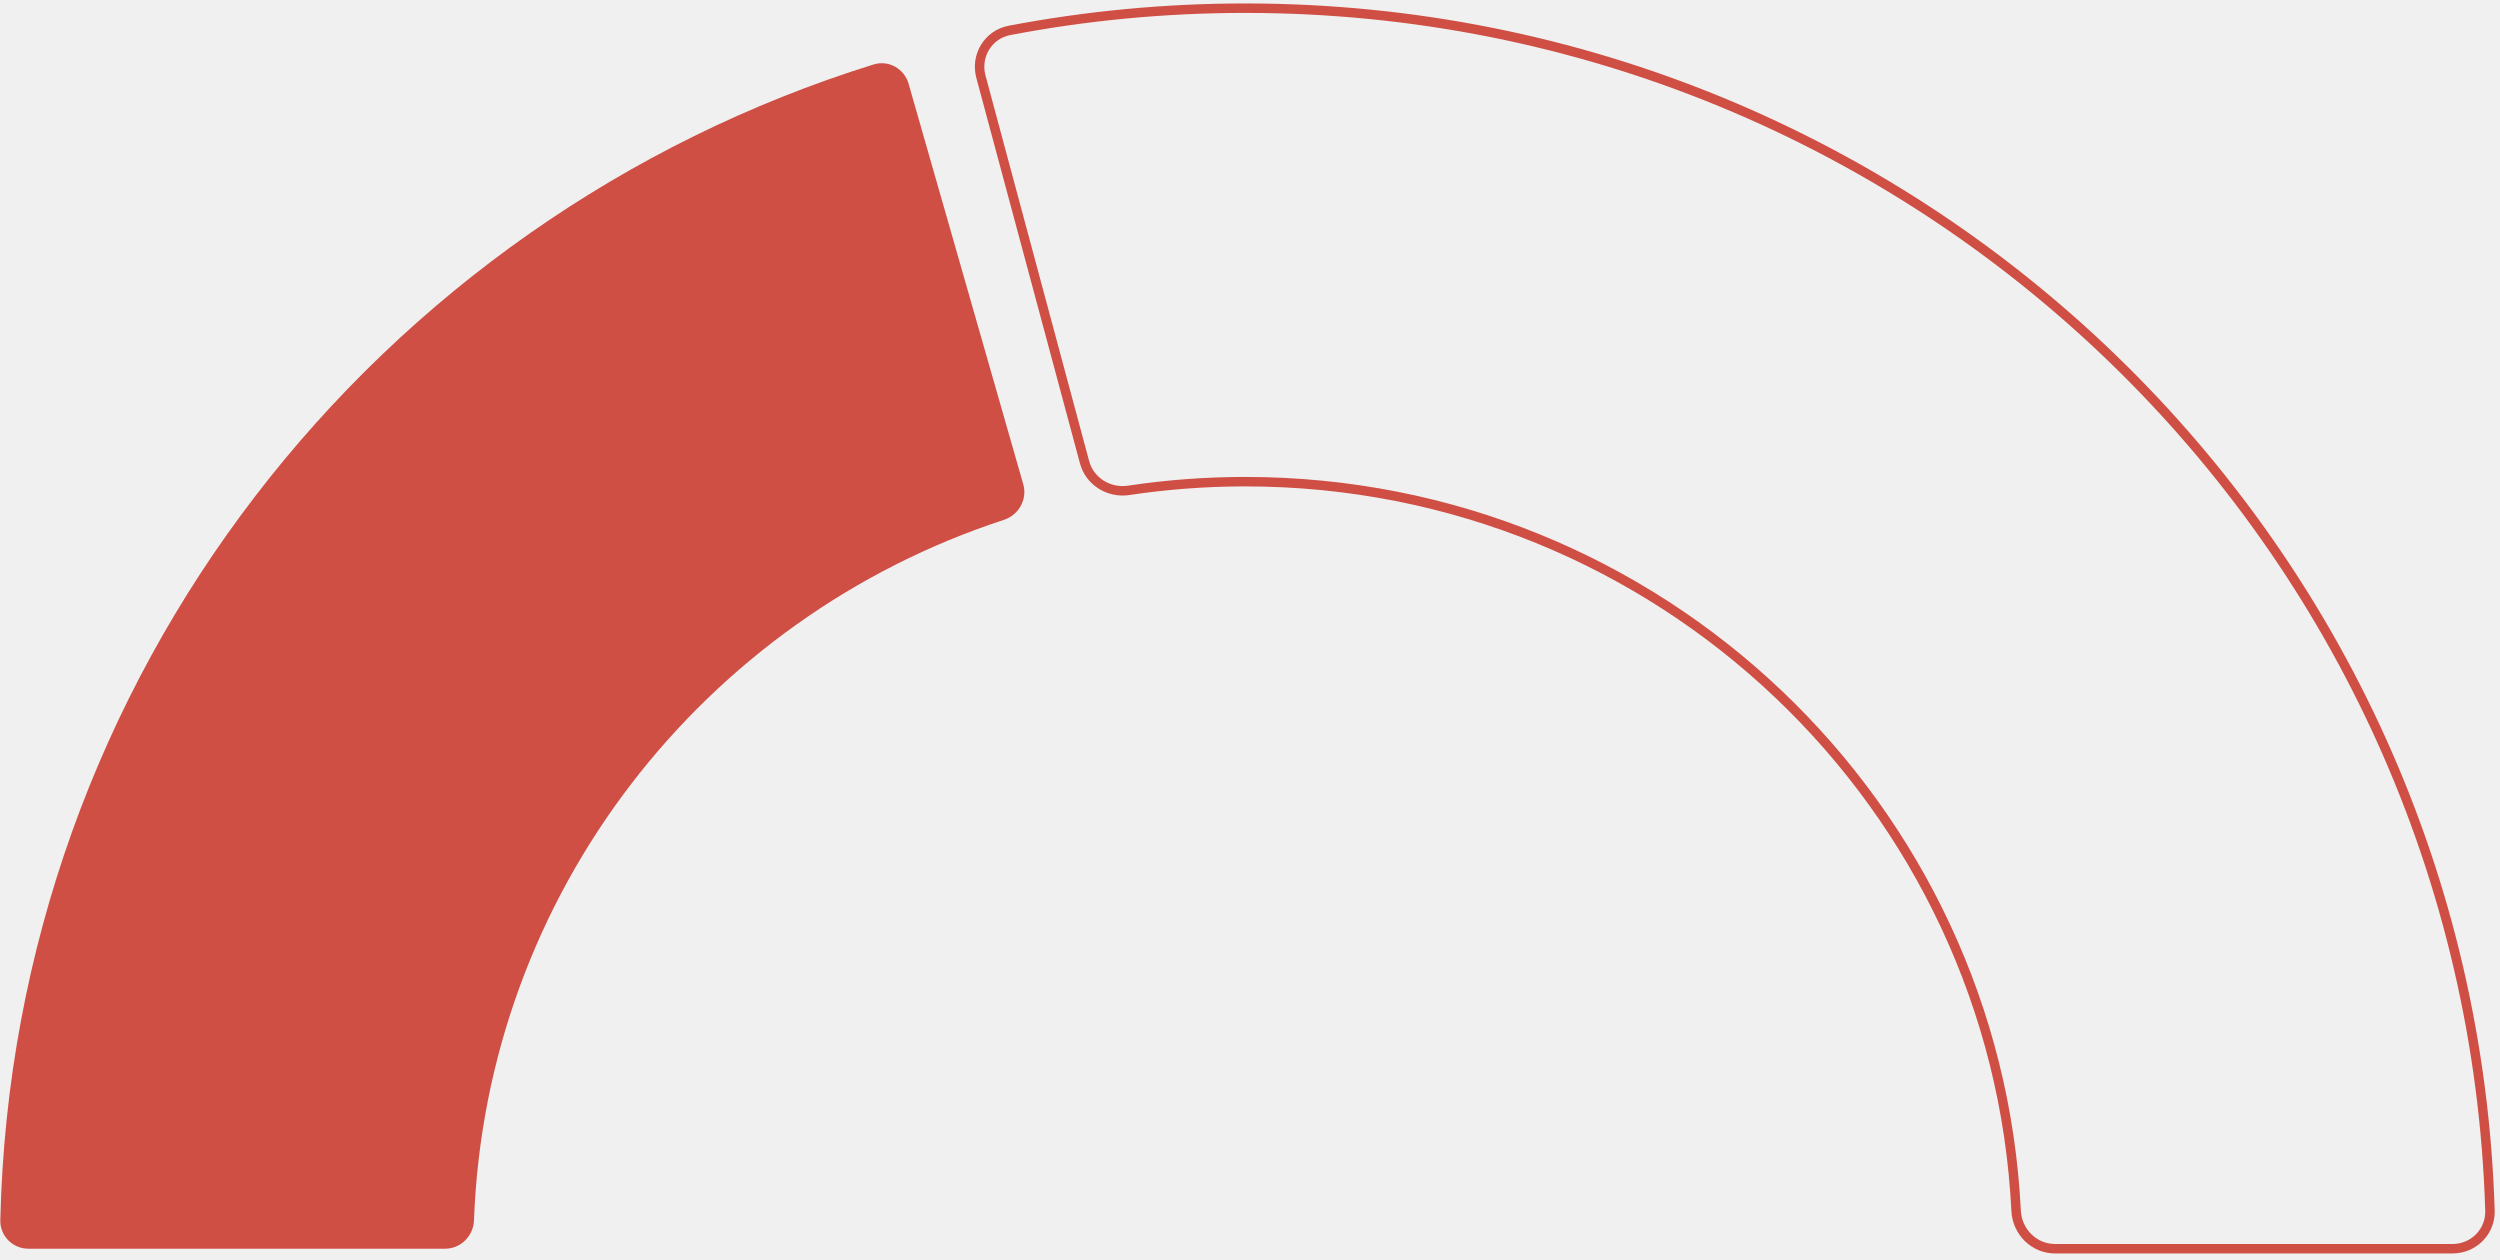
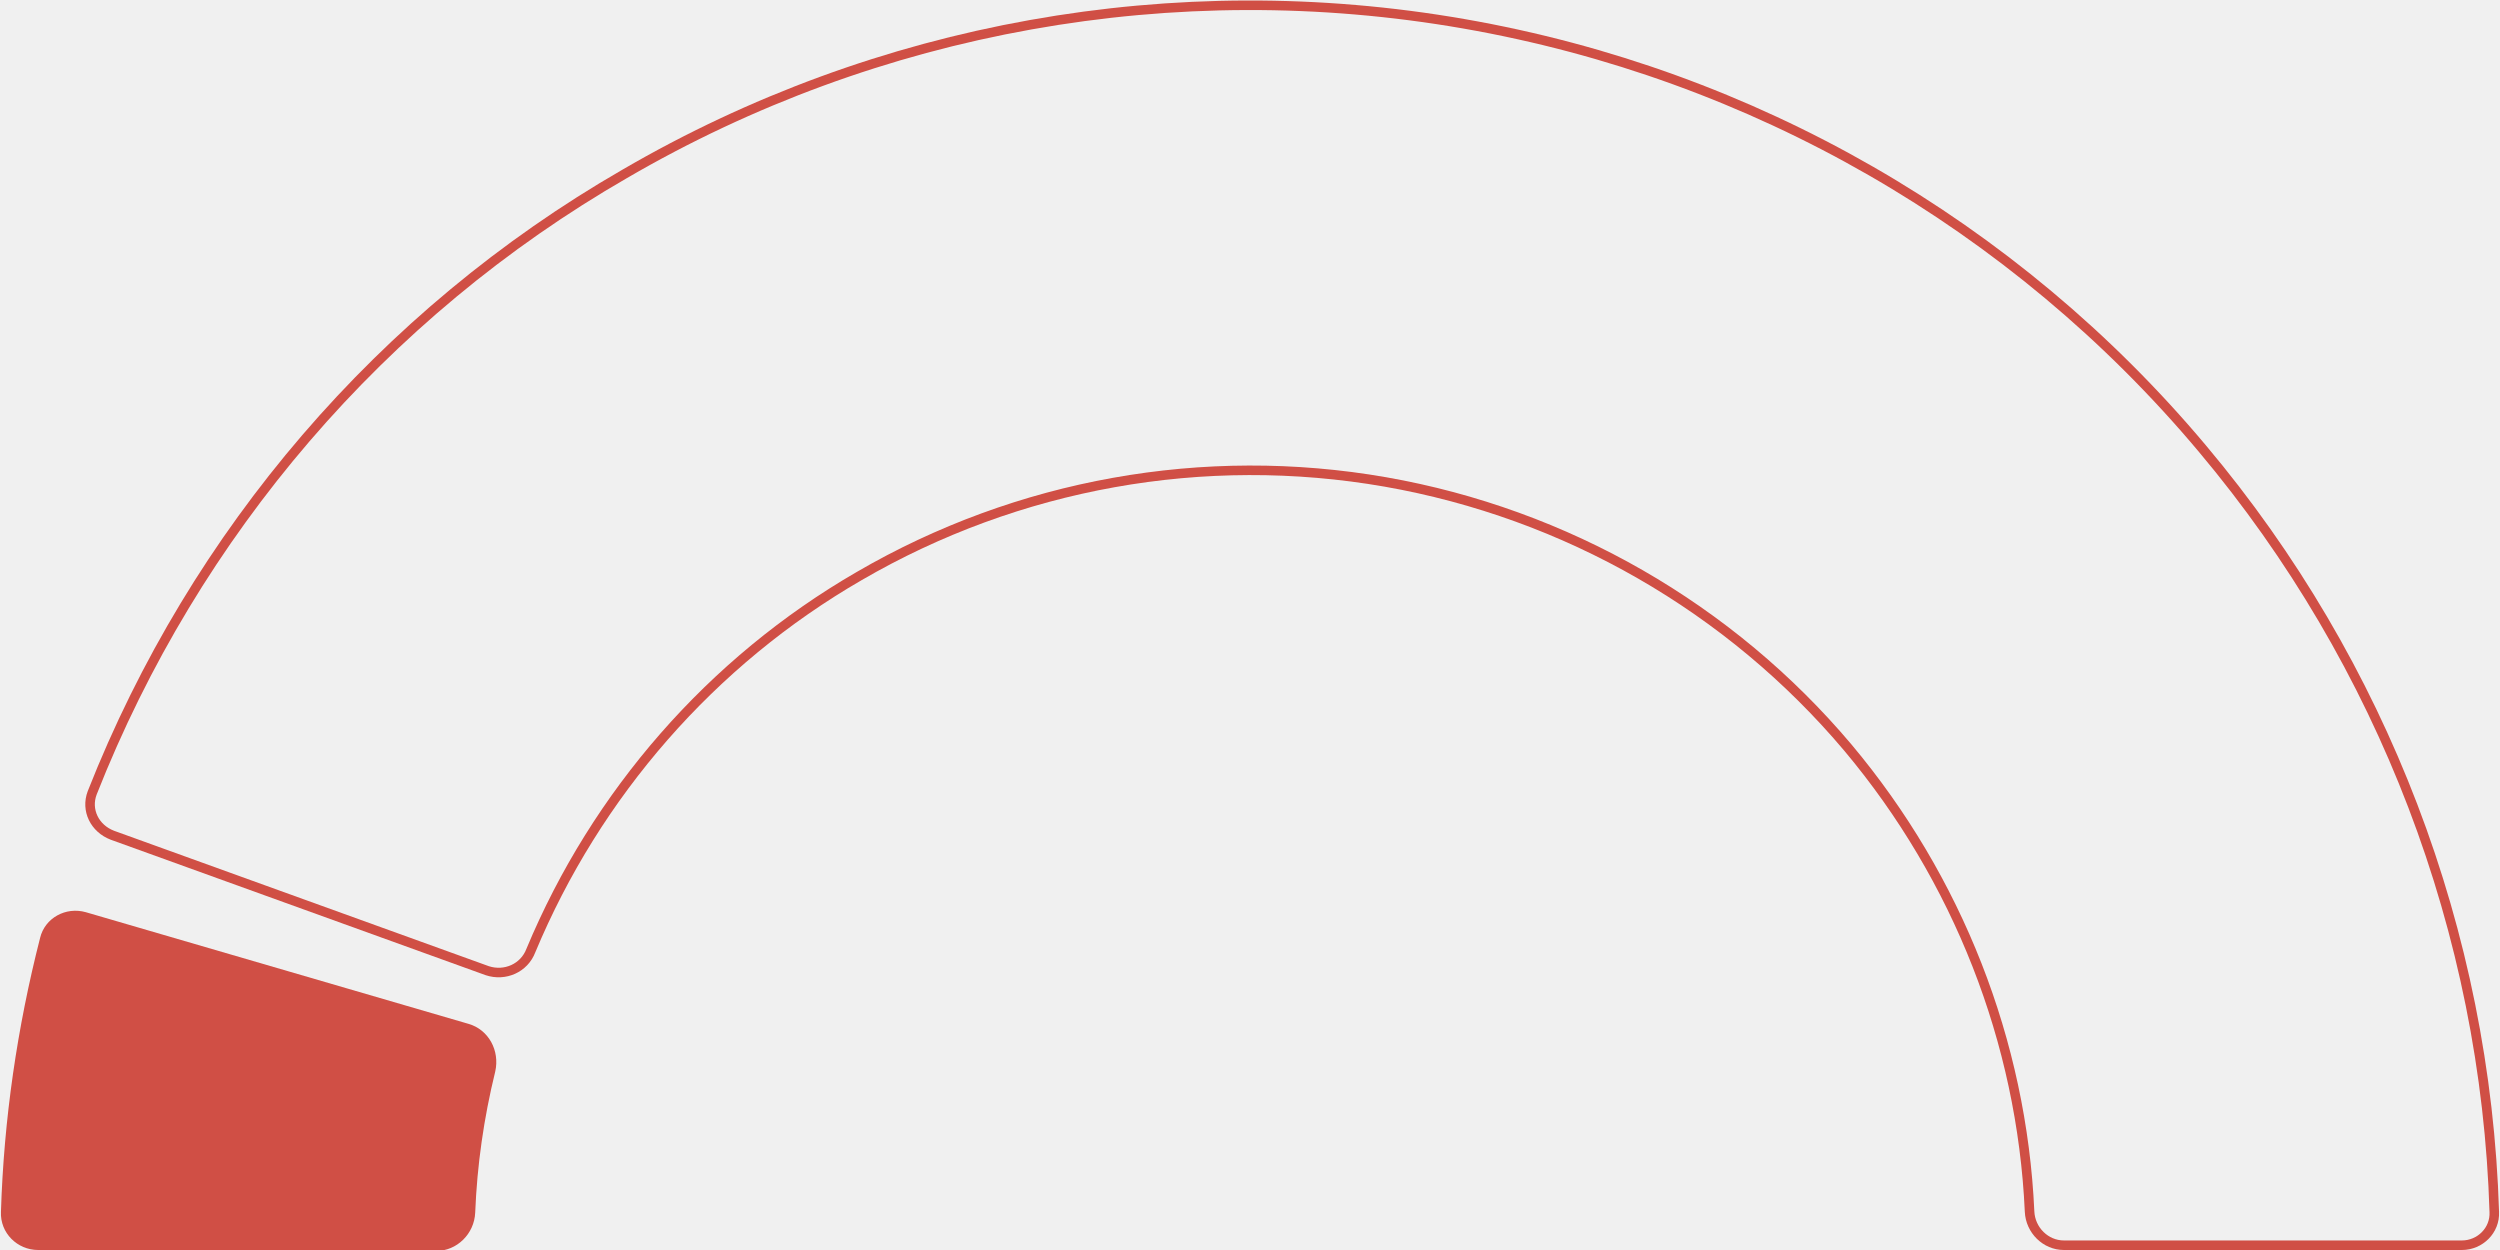
- <svg xmlns="http://www.w3.org/2000/svg" width="264" height="133" viewBox="0 0 264 133" fill="none">
-   <path d="M131.5 0.864C202.672 0.864 260.812 57.257 262.94 127.855C263.006 130.063 261.209 131.864 259 131.864H217C214.791 131.864 213.01 130.071 212.902 127.865C210.806 85.087 175.266 50.864 131.5 50.864C127.312 50.864 123.199 51.178 119.183 51.782C117.102 52.095 115.076 50.844 114.529 48.812L103.583 8.091C102.992 5.894 104.349 3.642 106.584 3.214C114.654 1.672 122.983 0.864 131.5 0.864Z" stroke="#D04F45" />
-   <path fill-rule="evenodd" clip-rule="evenodd" d="M108.056 51.134C108.512 52.726 107.587 54.382 106.012 54.897C74.319 65.253 51.321 94.373 50.055 128.863C49.994 130.519 48.657 131.864 47 131.864H3C1.343 131.864 -0.003 130.514 0.034 128.858C1.332 71.355 39.787 23.14 92.241 6.809C93.823 6.316 95.488 7.24 95.944 8.833L108.056 51.134Z" fill="#D04F45" />
+ <svg xmlns="http://www.w3.org/2000/svg" version="1.1" id="Layer_1" x="0px" y="0px" viewBox="0 0 262 131" style="enable-background:new 0 0 262 131;" xml:space="preserve">
+   <style type="text/css">
+ 	.st0{fill:#D04F45;}
+ 	.st1{fill:#FFFFFF;filter:url(#Adobe_OpacityMaskFilter);}
+ 	.st2{mask:url(#path-2-inside-1_1_);fill:none;stroke:#D04F45;stroke-width:2;}
+ </style>
+   <path id="XMLID_2_" class="st0" d="M4,131c-2.2,0-4-1.8-3.9-4c0.3-9.7,1.7-19.3,4.1-28.7C4.7,96.2,6.9,95,9,95.6l40.1,11.7  c2.1,0.6,3.3,2.8,2.8,5c-1.2,4.9-1.9,9.8-2.1,14.8c-0.1,2.2-1.9,4-4.1,4H4z" />
+   <defs>
+     <filter id="Adobe_OpacityMaskFilter" filterUnits="userSpaceOnUse" x="7.9" y="-1" width="255.1" height="133">
+       <feColorMatrix type="matrix" values="1 0 0 0 0  0 1 0 0 0  0 0 1 0 0  0 0 0 1 0" />
+     </filter>
+   </defs>
+   <mask maskUnits="userSpaceOnUse" x="7.9" y="-1" width="255.1" height="133" id="path-2-inside-1_1_">
+     <path class="st1" d="M258,131c2.2,0,4-1.8,3.9-4c-0.9-29.4-11.7-57.7-30.7-80.3C211.4,23.1,183.9,7.3,153.5,2   c-30.4-5.3-61.7,0.3-88.3,15.8C39.7,32.5,20,55.5,9.2,82.9c-0.8,2.1,0.3,4.3,2.4,5.1l39.3,14.2c2.1,0.7,4.4-0.3,5.2-2.4   c6.8-16.3,18.8-30.1,34.2-39c16.5-9.6,35.9-13.1,54.8-9.8c18.8,3.3,35.9,13.1,48.2,27.7c11.4,13.6,18.1,30.6,18.9,48.3   c0.1,2.2,1.9,4,4.1,4H258z" />
+   </mask>
+   <path id="XMLID_1_" class="st2" d="M258,131c2.2,0,4-1.8,3.9-4c-0.9-29.4-11.7-57.7-30.7-80.3C211.4,23.1,183.9,7.3,153.5,2  c-30.4-5.3-61.7,0.3-88.3,15.8C39.7,32.5,20,55.5,9.2,82.9c-0.8,2.1,0.3,4.3,2.4,5.1l39.3,14.2c2.1,0.7,4.4-0.3,5.2-2.4  c6.8-16.3,18.8-30.1,34.2-39c16.5-9.6,35.9-13.1,54.8-9.8c18.8,3.3,35.9,13.1,48.2,27.7c11.4,13.6,18.1,30.6,18.9,48.3  c0.1,2.2,1.9,4,4.1,4H258z" />
</svg>
